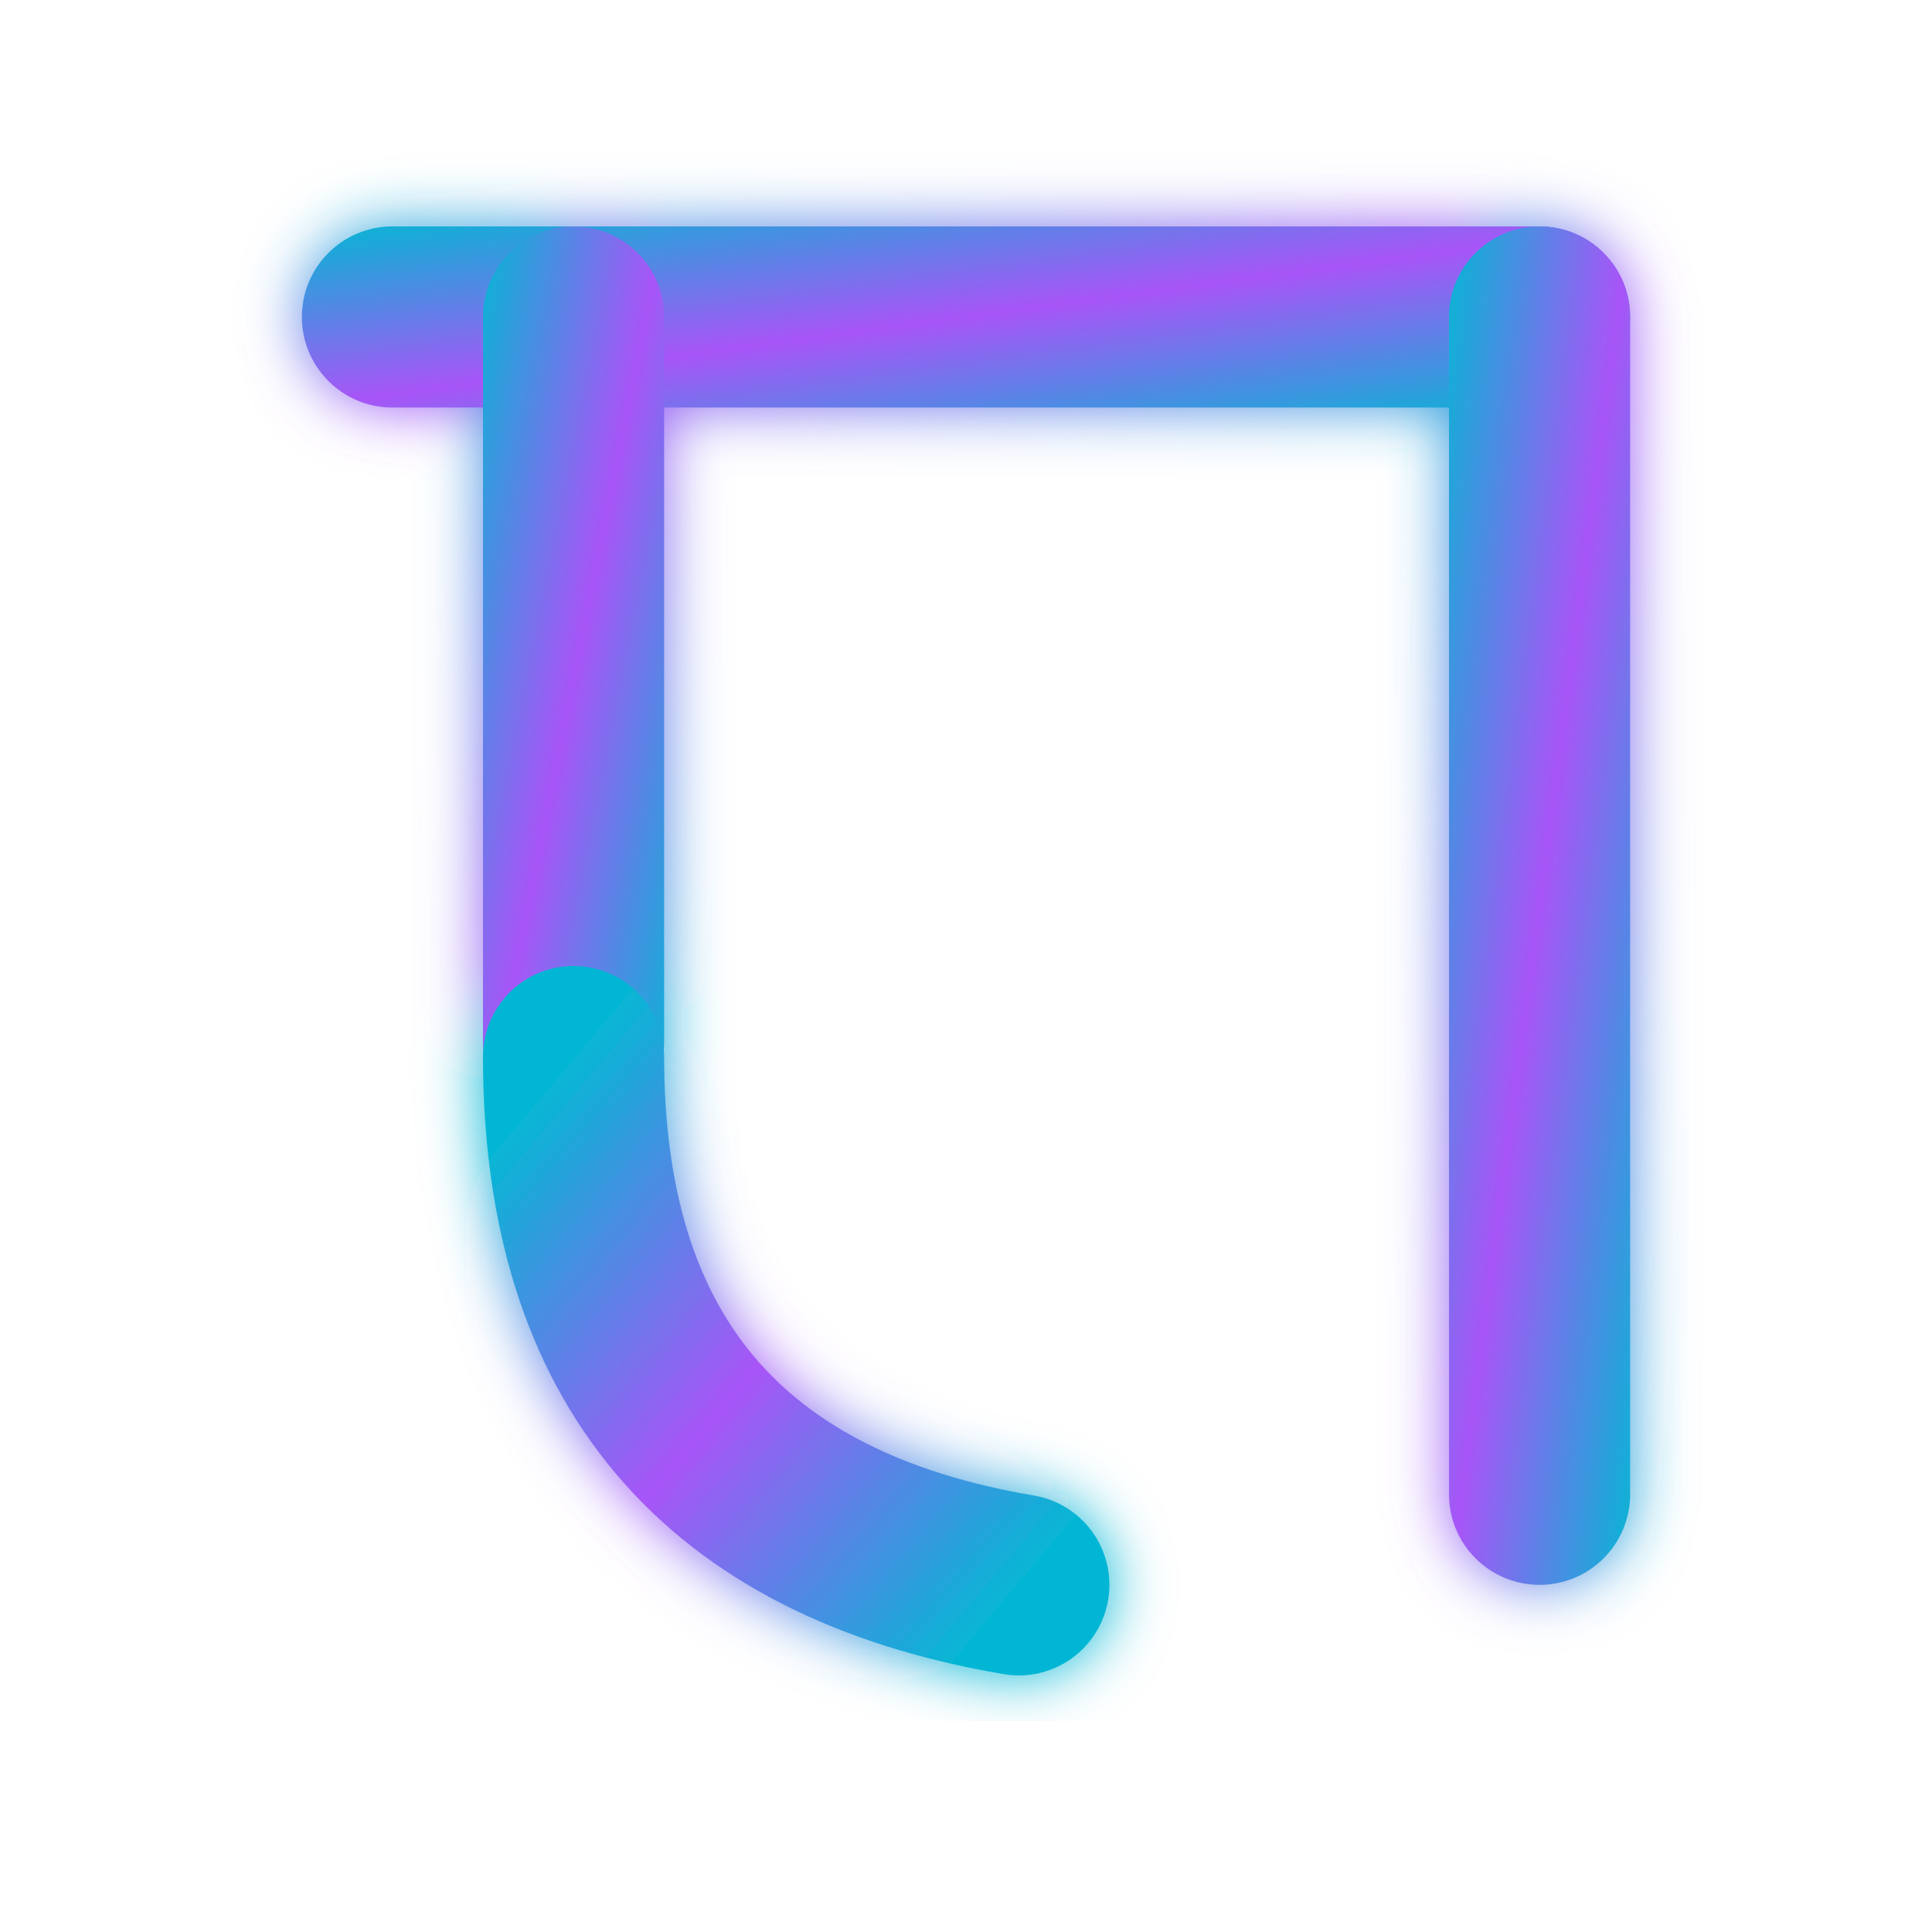
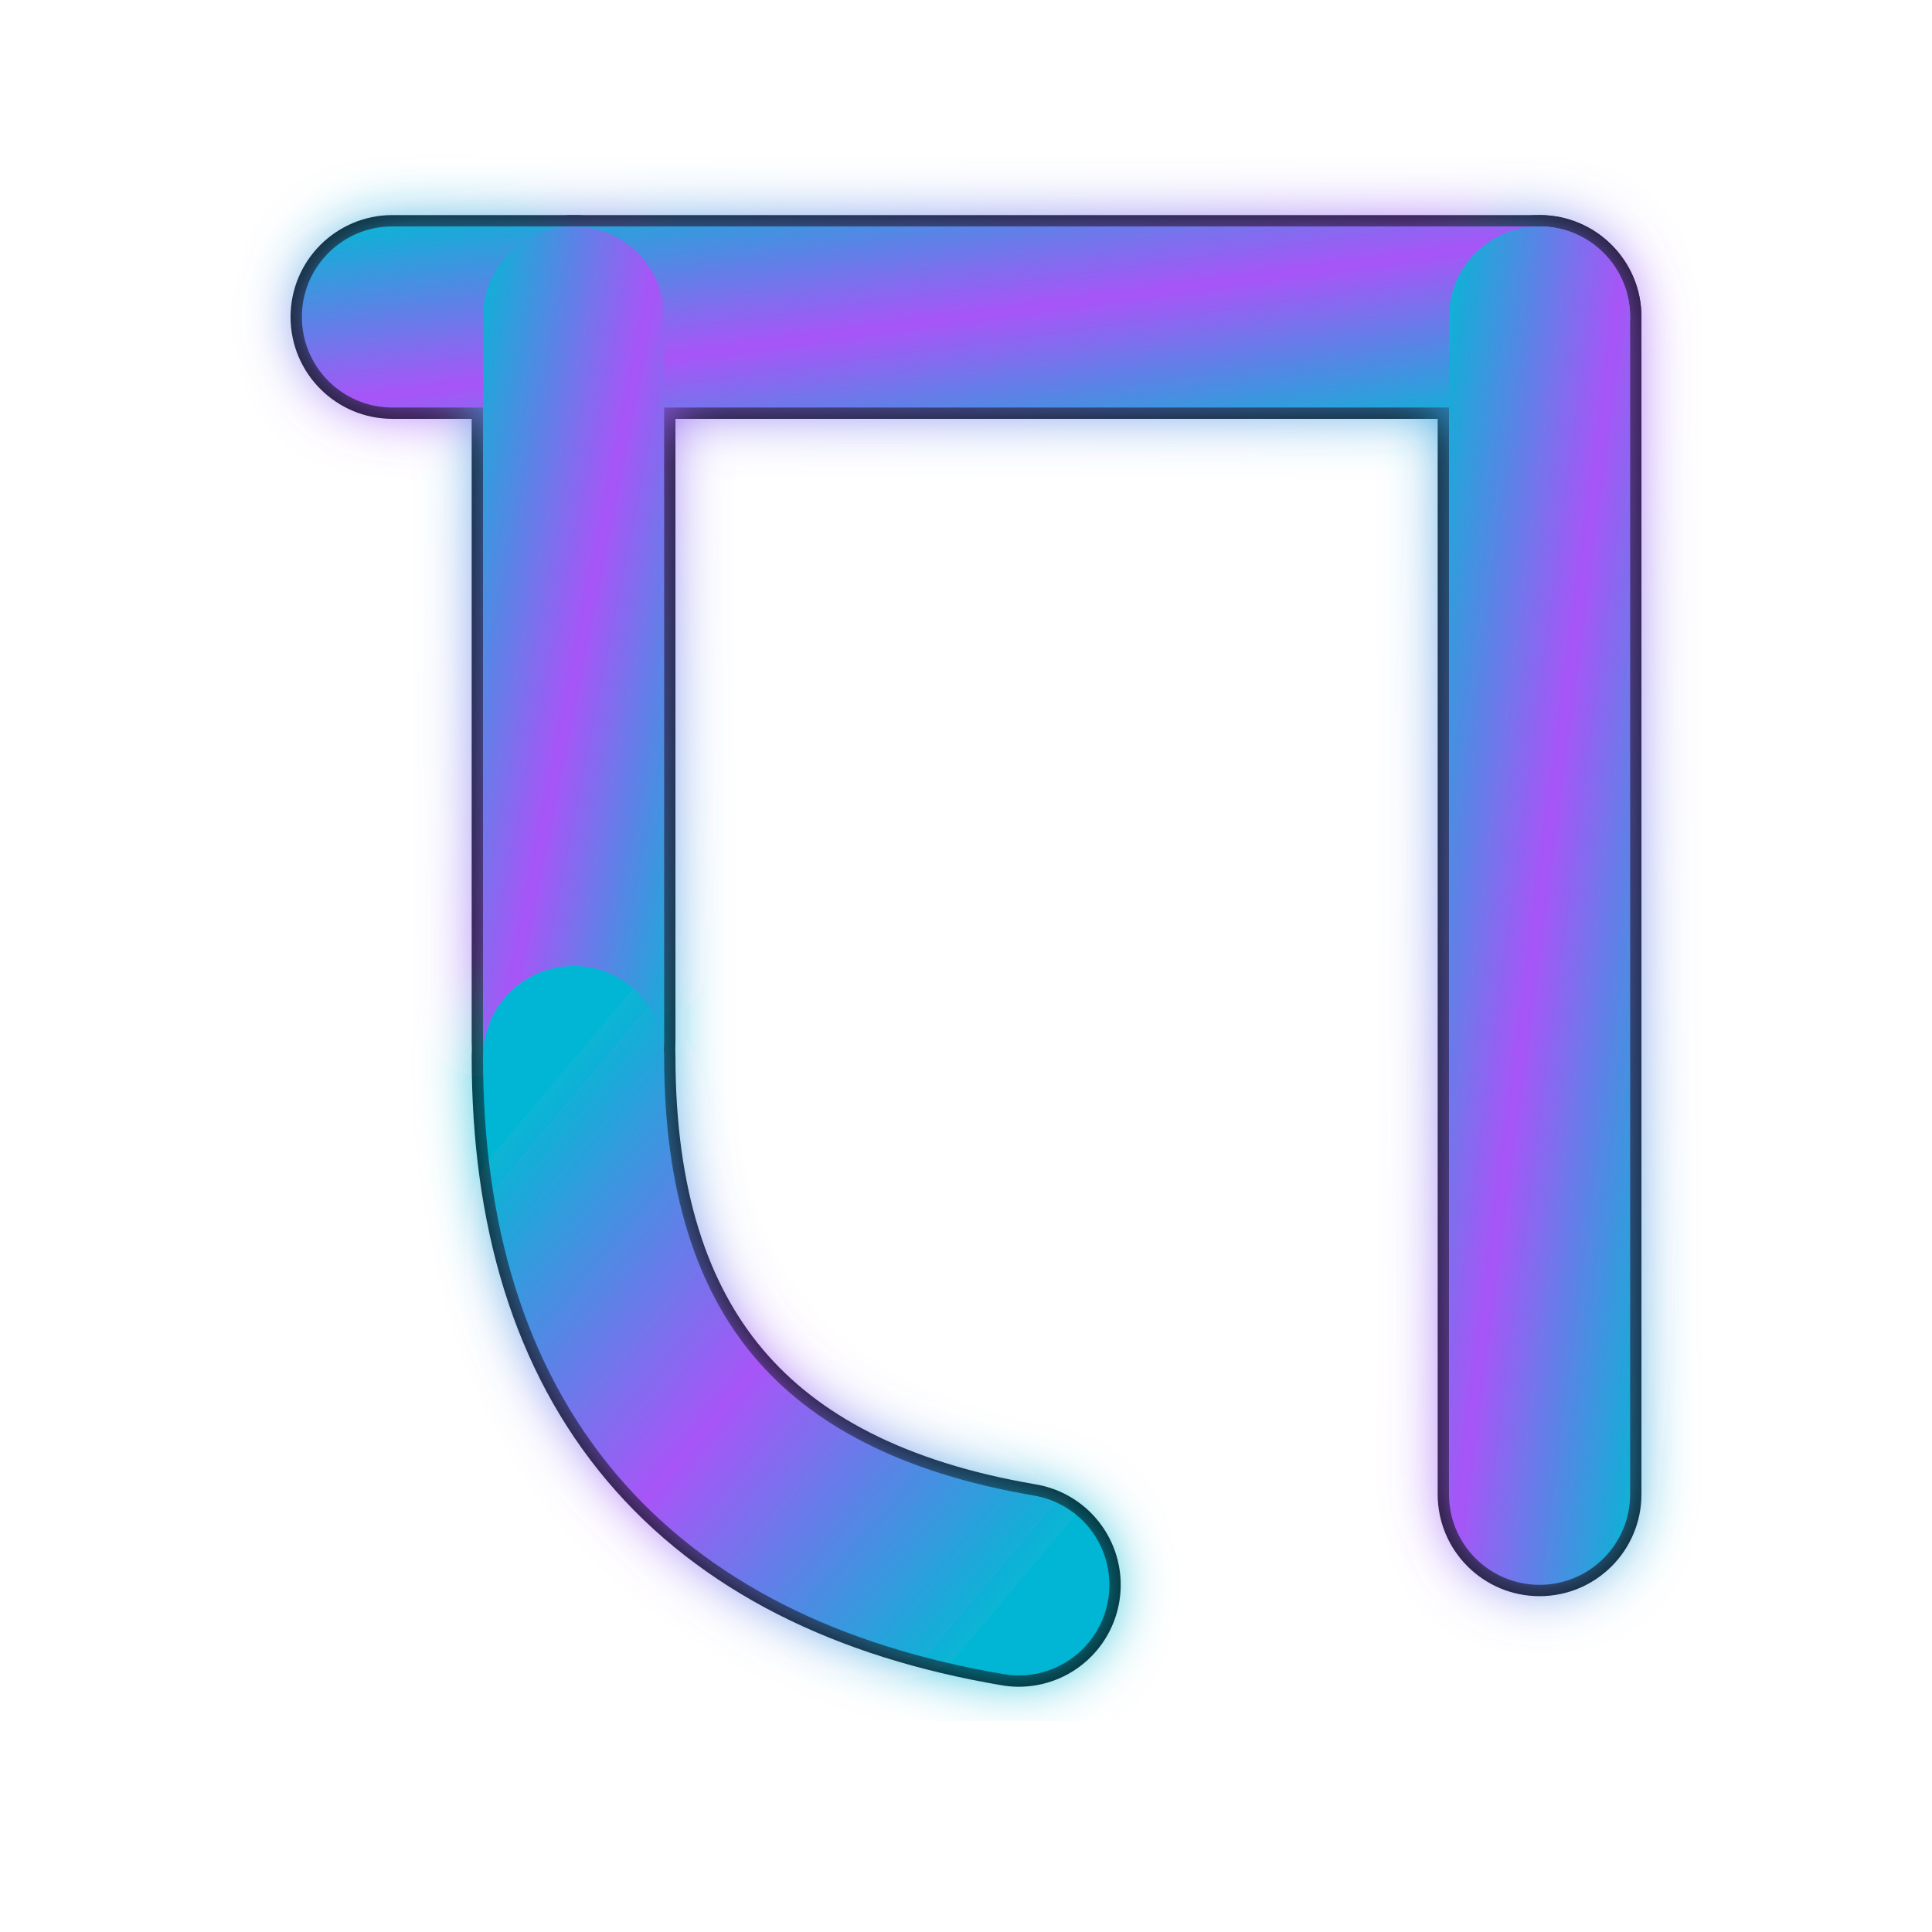
<svg xmlns="http://www.w3.org/2000/svg" viewBox="0 0 512 512" width="512" height="512">
  <defs>
    <linearGradient id="grad" x1="0" y1="0" x2="1" y2="1">
      <stop offset="0%" stop-color="#06b6d4" />
      <stop offset="50%" stop-color="#a855f7" />
      <stop offset="100%" stop-color="#06b6d4" />
    </linearGradient>
    <filter id="glow">
      <feGaussianBlur stdDeviation="8" result="blur" />
      <feMerge>
        <feMergeNode in="blur" />
        <feMergeNode in="SourceGraphic" />
      </feMerge>
    </filter>
  </defs>
+   <g>
+     <rect x="80" y="60" width="352" height="48" rx="24" stroke="#0a0a0a" stroke-width="6" fill="none" />
+     <rect x="384" y="60" width="48" height="360" rx="24" stroke="#0a0a0a" stroke-width="6" fill="none" />
+     <rect x="128" y="60" width="48" height="240" rx="24" stroke="#0a0a0a" stroke-width="6" fill="none" />
+     <path d="M152,280 Q152,400 270,420" stroke="#0a0a0a" stroke-width="54" fill="none" stroke-linecap="round" />
+   </g>
  <g filter="url(#glow)">
    <rect x="80" y="60" width="352" height="48" rx="24" fill="url(#grad)" />
    <rect x="384" y="60" width="48" height="360" rx="24" fill="url(#grad)" />
    <rect x="128" y="60" width="48" height="240" rx="24" fill="url(#grad)" />
    <path d="M152,280 Q152,400 270,420" stroke="url(#grad)" stroke-width="48" fill="none" stroke-linecap="round" />
  </g>
</svg>
